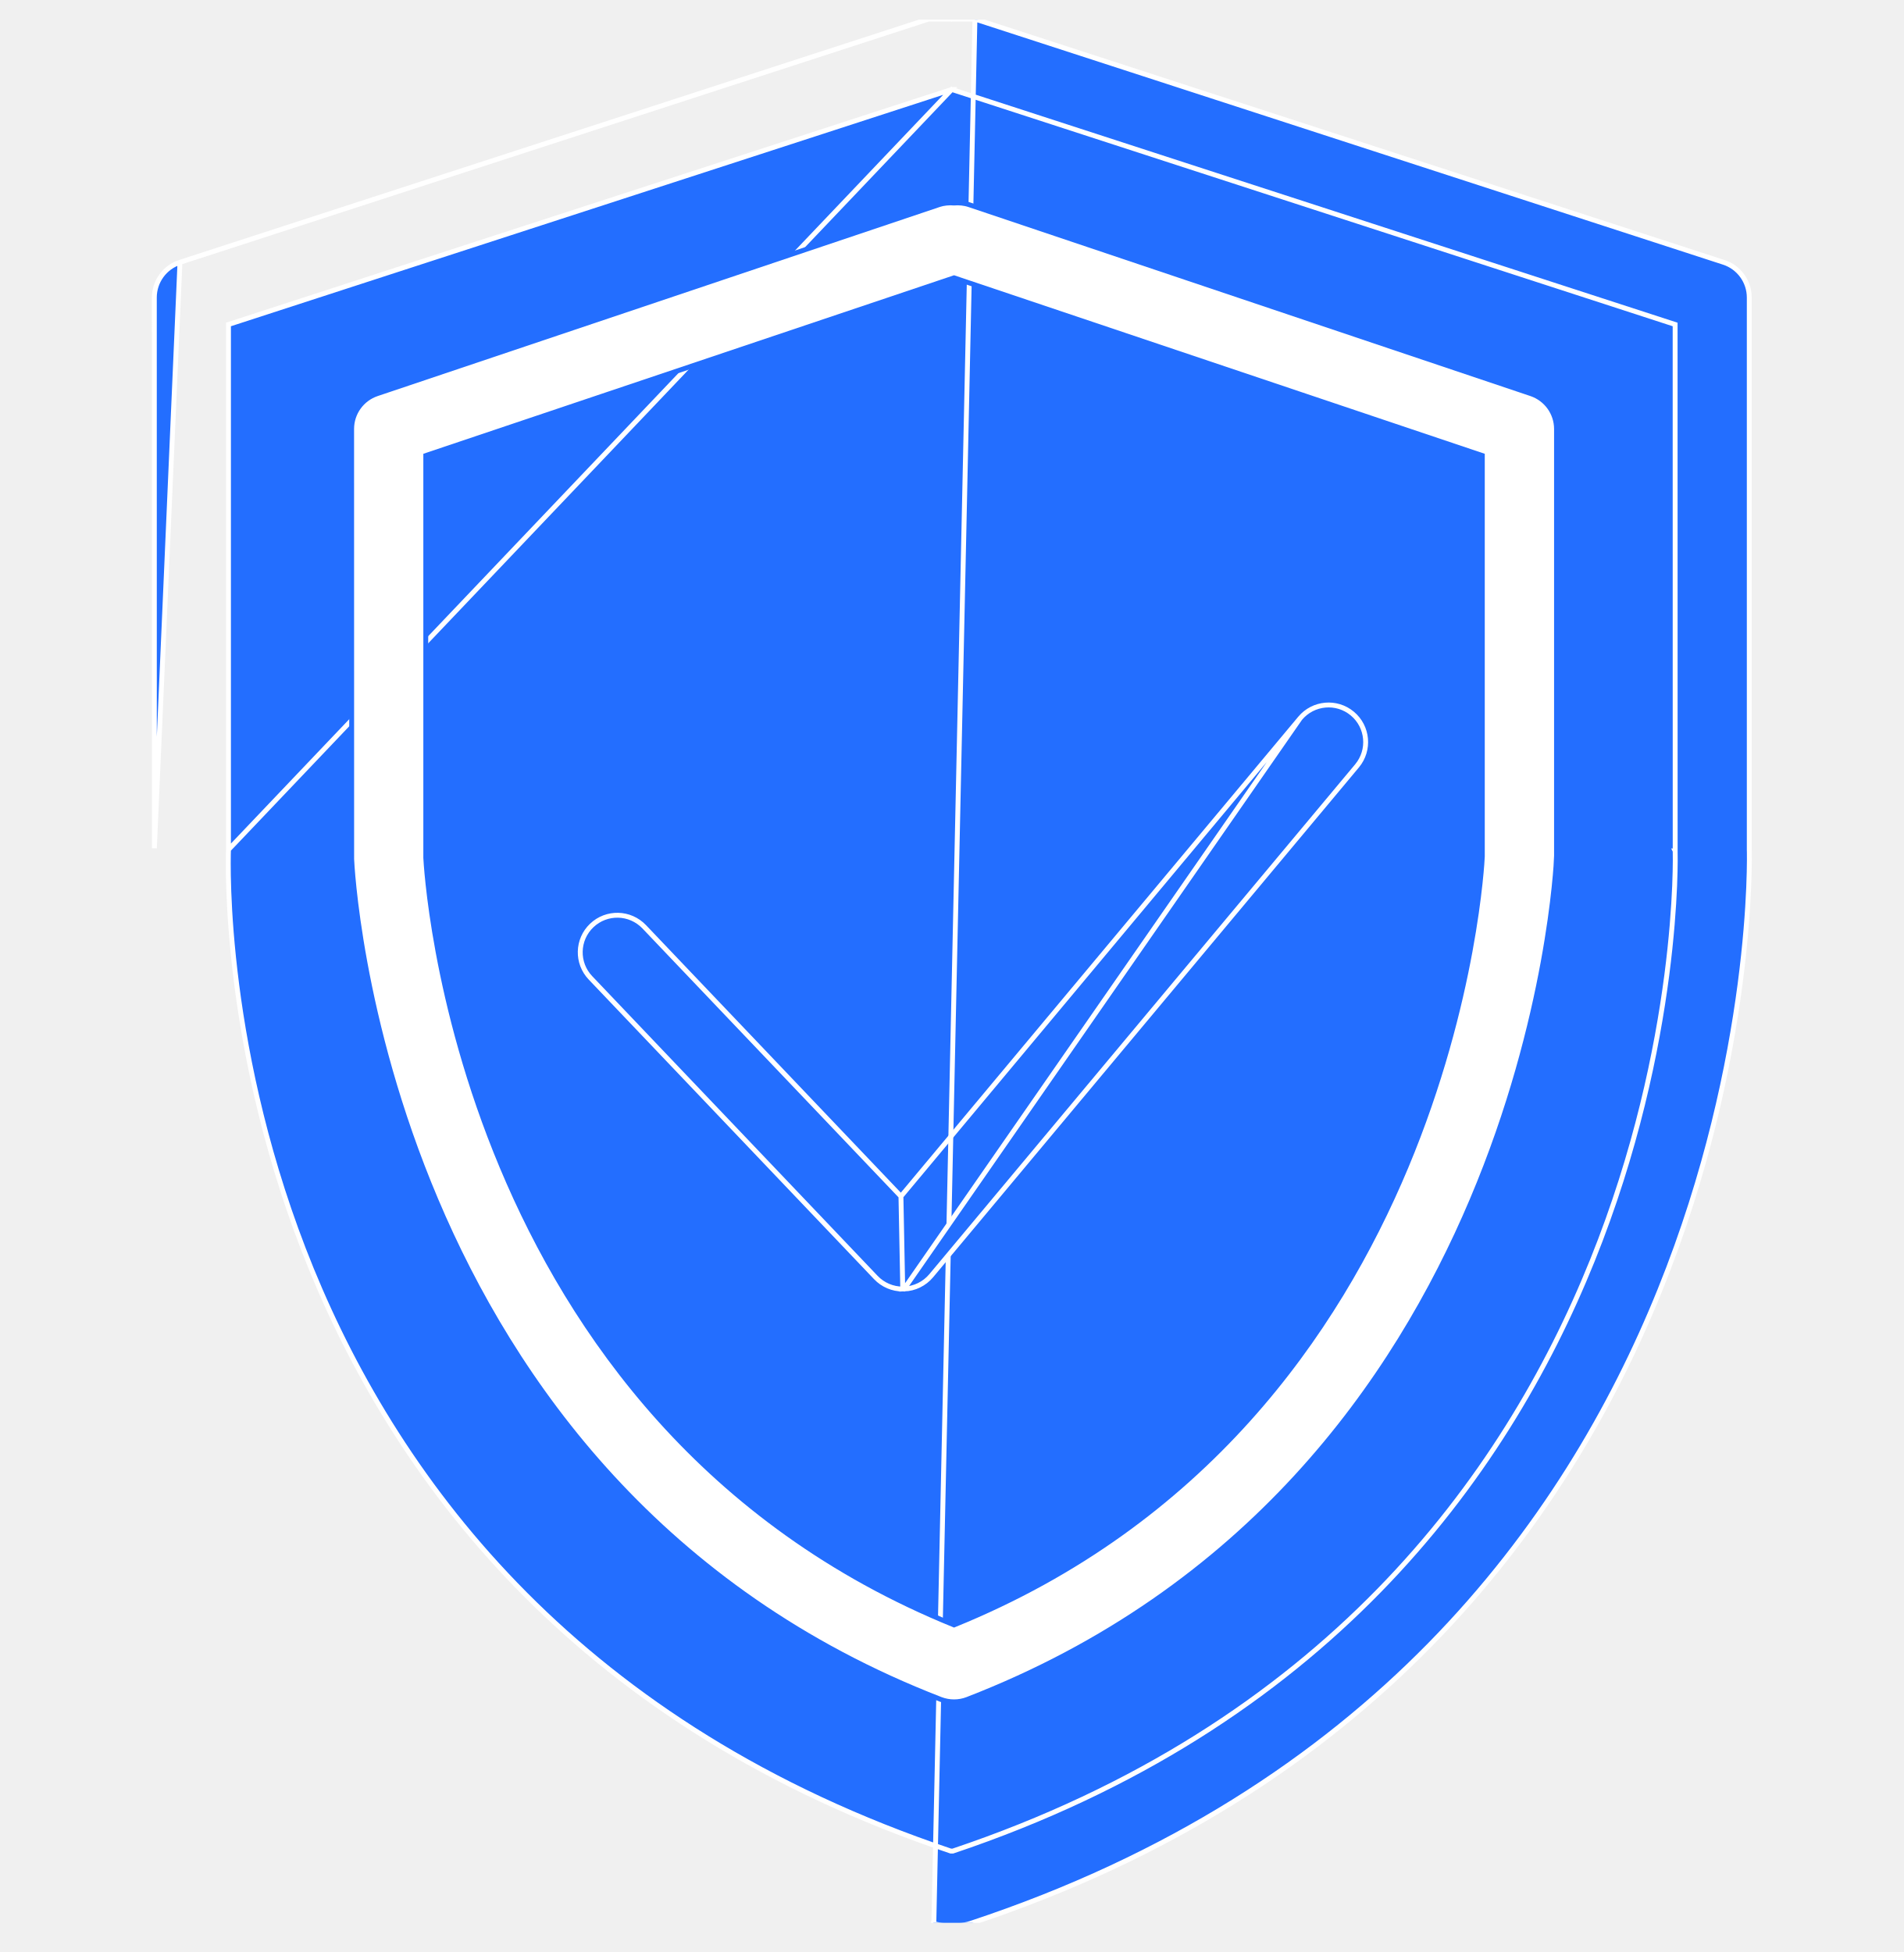
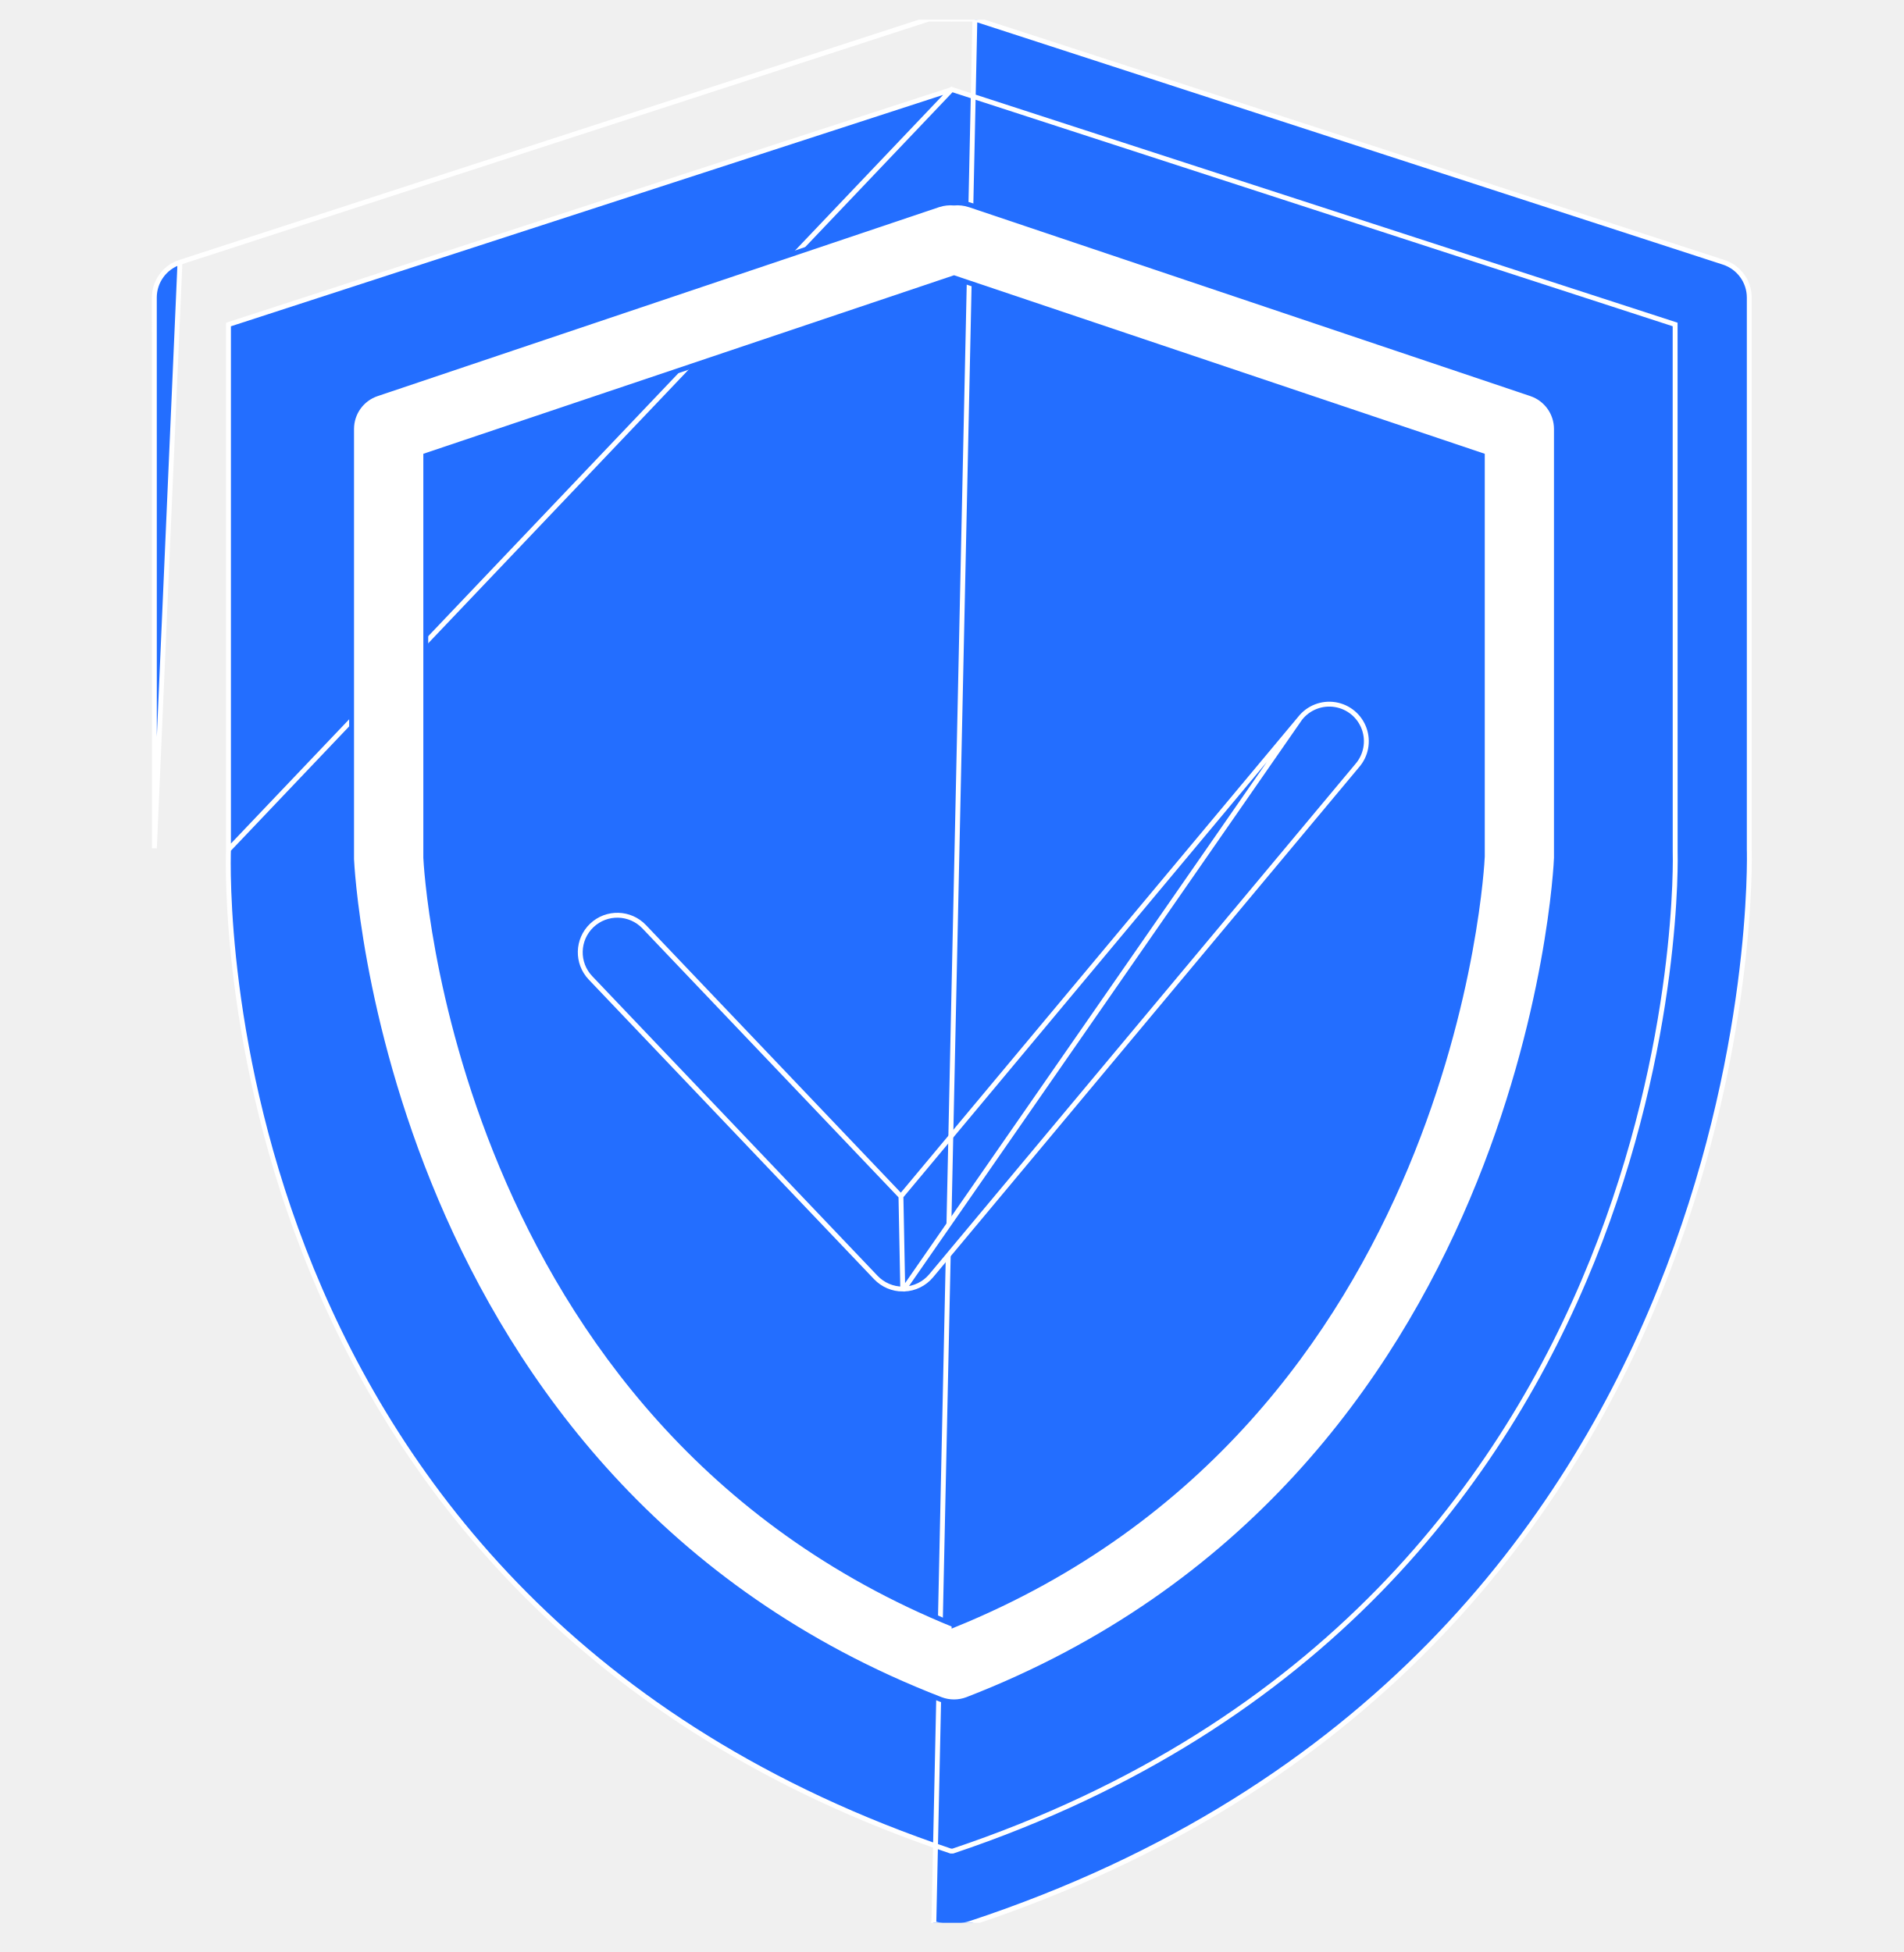
- <svg xmlns="http://www.w3.org/2000/svg" width="39" height="40" viewBox="0 0 39 40" fill="none">
-   <g clip-path="url(#clip0)">
-     <path d="M19.026 0.39L19.026 0.39C19.186 0.338 19.351 0.342 19.5 0.392C19.648 0.342 19.814 0.338 19.974 0.39L19.026 0.39ZM19.026 0.39L3.687 5.375M19.026 0.39L3.687 5.375M4.681 17.411L4.681 17.411C4.67 17.736 4.575 21.595 6.381 26.01C8.187 30.421 11.891 35.386 19.479 37.932H19.521C27.123 35.38 30.823 30.297 32.623 25.831C34.424 21.362 34.322 17.512 34.32 17.439L34.319 17.437H34.32L34.319 6.649L19.505 1.835L19.504 1.835C19.503 1.834 19.502 1.834 19.5 1.833L4.681 17.411ZM4.681 17.411V17.41V6.649L19.494 1.835C19.495 1.835 19.495 1.835 19.495 1.835L4.681 17.411ZM3.687 5.375C3.374 5.476 3.162 5.768 3.162 6.097L3.163 17.382L3.687 5.375ZM35.313 5.375L19.974 0.39L19.133 39.366L19.117 39.413C19.117 39.413 19.117 39.413 19.117 39.414C19.195 39.44 19.276 39.452 19.357 39.452H19.645C19.725 39.452 19.806 39.44 19.884 39.414C28.079 36.703 32.07 31.236 34.01 26.43C35.942 21.644 35.842 17.514 35.838 17.409V6.097C35.838 5.768 35.626 5.476 35.313 5.375Z" fill="#236EFF" stroke="white" stroke-width="0.1" />
-     <path d="M31.371 8.069L31.371 8.069L19.86 4.196L19.86 4.196L19.86 4.196C19.754 4.16 19.646 4.152 19.545 4.16C19.445 4.152 19.338 4.16 19.231 4.195L19.231 4.195L19.231 4.196L7.721 8.069L7.721 8.069C7.413 8.173 7.204 8.463 7.204 8.789L7.205 17.604H7.205L7.205 17.605C7.207 17.672 7.352 20.863 8.932 24.593C10.512 28.324 13.527 32.598 19.271 34.823L19.271 34.823C19.36 34.857 19.453 34.874 19.546 34.874C19.638 34.874 19.732 34.857 19.82 34.823L19.82 34.823C25.564 32.598 28.58 28.324 30.16 24.59C31.74 20.857 31.886 17.66 31.888 17.58H31.889V17.578V8.789V8.789C31.888 8.463 31.68 8.174 31.371 8.069ZM19.546 33.298C14.412 31.212 11.708 27.309 10.286 23.912C8.87 20.531 8.727 17.654 8.723 17.578V9.335L19.546 5.693L30.369 9.335L30.369 17.552C30.366 17.634 30.223 20.52 28.806 23.909C27.383 27.309 24.679 31.212 19.546 33.298Z" fill="white" stroke="#236EFF" stroke-width="0.1" />
-     <path d="M18.458 24.515L26.636 14.719L18.458 24.515ZM18.458 24.515L13.198 18.991L13.198 18.991C12.906 18.686 12.427 18.676 12.124 18.964L12.124 18.964C11.819 19.253 11.808 19.735 12.097 20.038L17.944 26.179L17.944 26.179C18.088 26.33 18.287 26.415 18.495 26.415L18.458 24.515ZM18.521 26.414C18.738 26.407 18.94 26.307 19.078 26.142L19.078 26.142L27.803 15.693L27.803 15.693C28.071 15.37 28.028 14.892 27.706 14.623C27.383 14.353 26.904 14.398 26.636 14.719L18.521 26.414Z" fill="#236EFF" stroke="white" stroke-width="0.1" />
+ <svg xmlns="http://www.w3.org/2000/svg" width="39" height="40" fill="none">
+   <g clip-path="url(#clip0)" stroke-width=".1">
+     <path d="M19.026.39h0a.76.76 0 01.474.002.751.751 0 01.474-.002h-.948zm0 0L3.687 5.375M19.026.39L3.687 5.375m.994 12.036h0c-.01.325-.106 4.184 1.7 8.599 1.806 4.41 5.51 9.376 13.098 11.922h.042c7.602-2.552 11.302-7.635 13.102-12.101 1.801-4.47 1.7-8.32 1.697-8.392v-.002h0l-.001-10.788-14.814-4.814h0l-.005-.002L4.681 17.411zm0 0V6.65l14.813-4.814s0 0 0 0L4.682 17.411zM3.687 5.375a.76.76 0 00-.525.722l.001 11.285.524-12.007zm31.626 0L19.973.39l-.84 38.976-.016.047s0 0 0 0a.751.751 0 00.24.04h.288c.08 0 .161-.013.239-.04 8.195-2.71 12.186-8.177 14.126-12.983 1.932-4.786 1.832-8.916 1.828-9.021V6.097a.76.76 0 00-.525-.722z" fill="#236EFF" stroke="#fff" />
+     <path d="M31.371 8.07h0l-11.51-3.874h0-.001a.802.802 0 00-.315-.036.812.812 0 00-.314.035h0L7.72 8.07h0a.76.76 0 00-.517.72v8.815h0v.001c.003.067.148 3.258 1.728 6.988 1.58 3.731 4.595 8.005 10.34 10.23h0a.767.767 0 00.548 0h0c5.744-2.225 8.76-6.499 10.34-10.233 1.58-3.733 1.726-6.93 1.728-7.01h0V8.79v0a.761.761 0 00-.517-.72zM19.546 33.297c-5.134-2.086-7.838-5.989-9.26-9.386-1.416-3.381-1.56-6.258-1.563-6.334V9.335l10.823-3.642 10.823 3.642v8.217c-.003.082-.146 2.968-1.563 6.357-1.423 3.4-4.127 7.303-9.26 9.39z" fill="#fff" stroke="#236EFF" />
+     <path d="M18.458 24.515l8.178-9.796-8.178 9.796zm0 0l-5.26-5.524h0a.76.76 0 00-1.074-.027h0a.76.76 0 00-.027 1.074l5.847 6.141h0c.144.15.343.236.551.236l-.037-1.9zm.063 1.9a.76.76 0 00.557-.273h0l8.725-10.45h0a.76.76 0 10-1.167-.973L18.52 26.414z" fill="#236EFF" stroke="#fff" />
  </g>
  <defs>
    <clipPath id="clip0">
-       <rect width="39" height="39" fill="white" transform="translate(0 0.402344)" />
+       <path fill="#fff" transform="translate(0 .402)" d="M0 0h39v39H0z" />
    </clipPath>
  </defs>
</svg>
